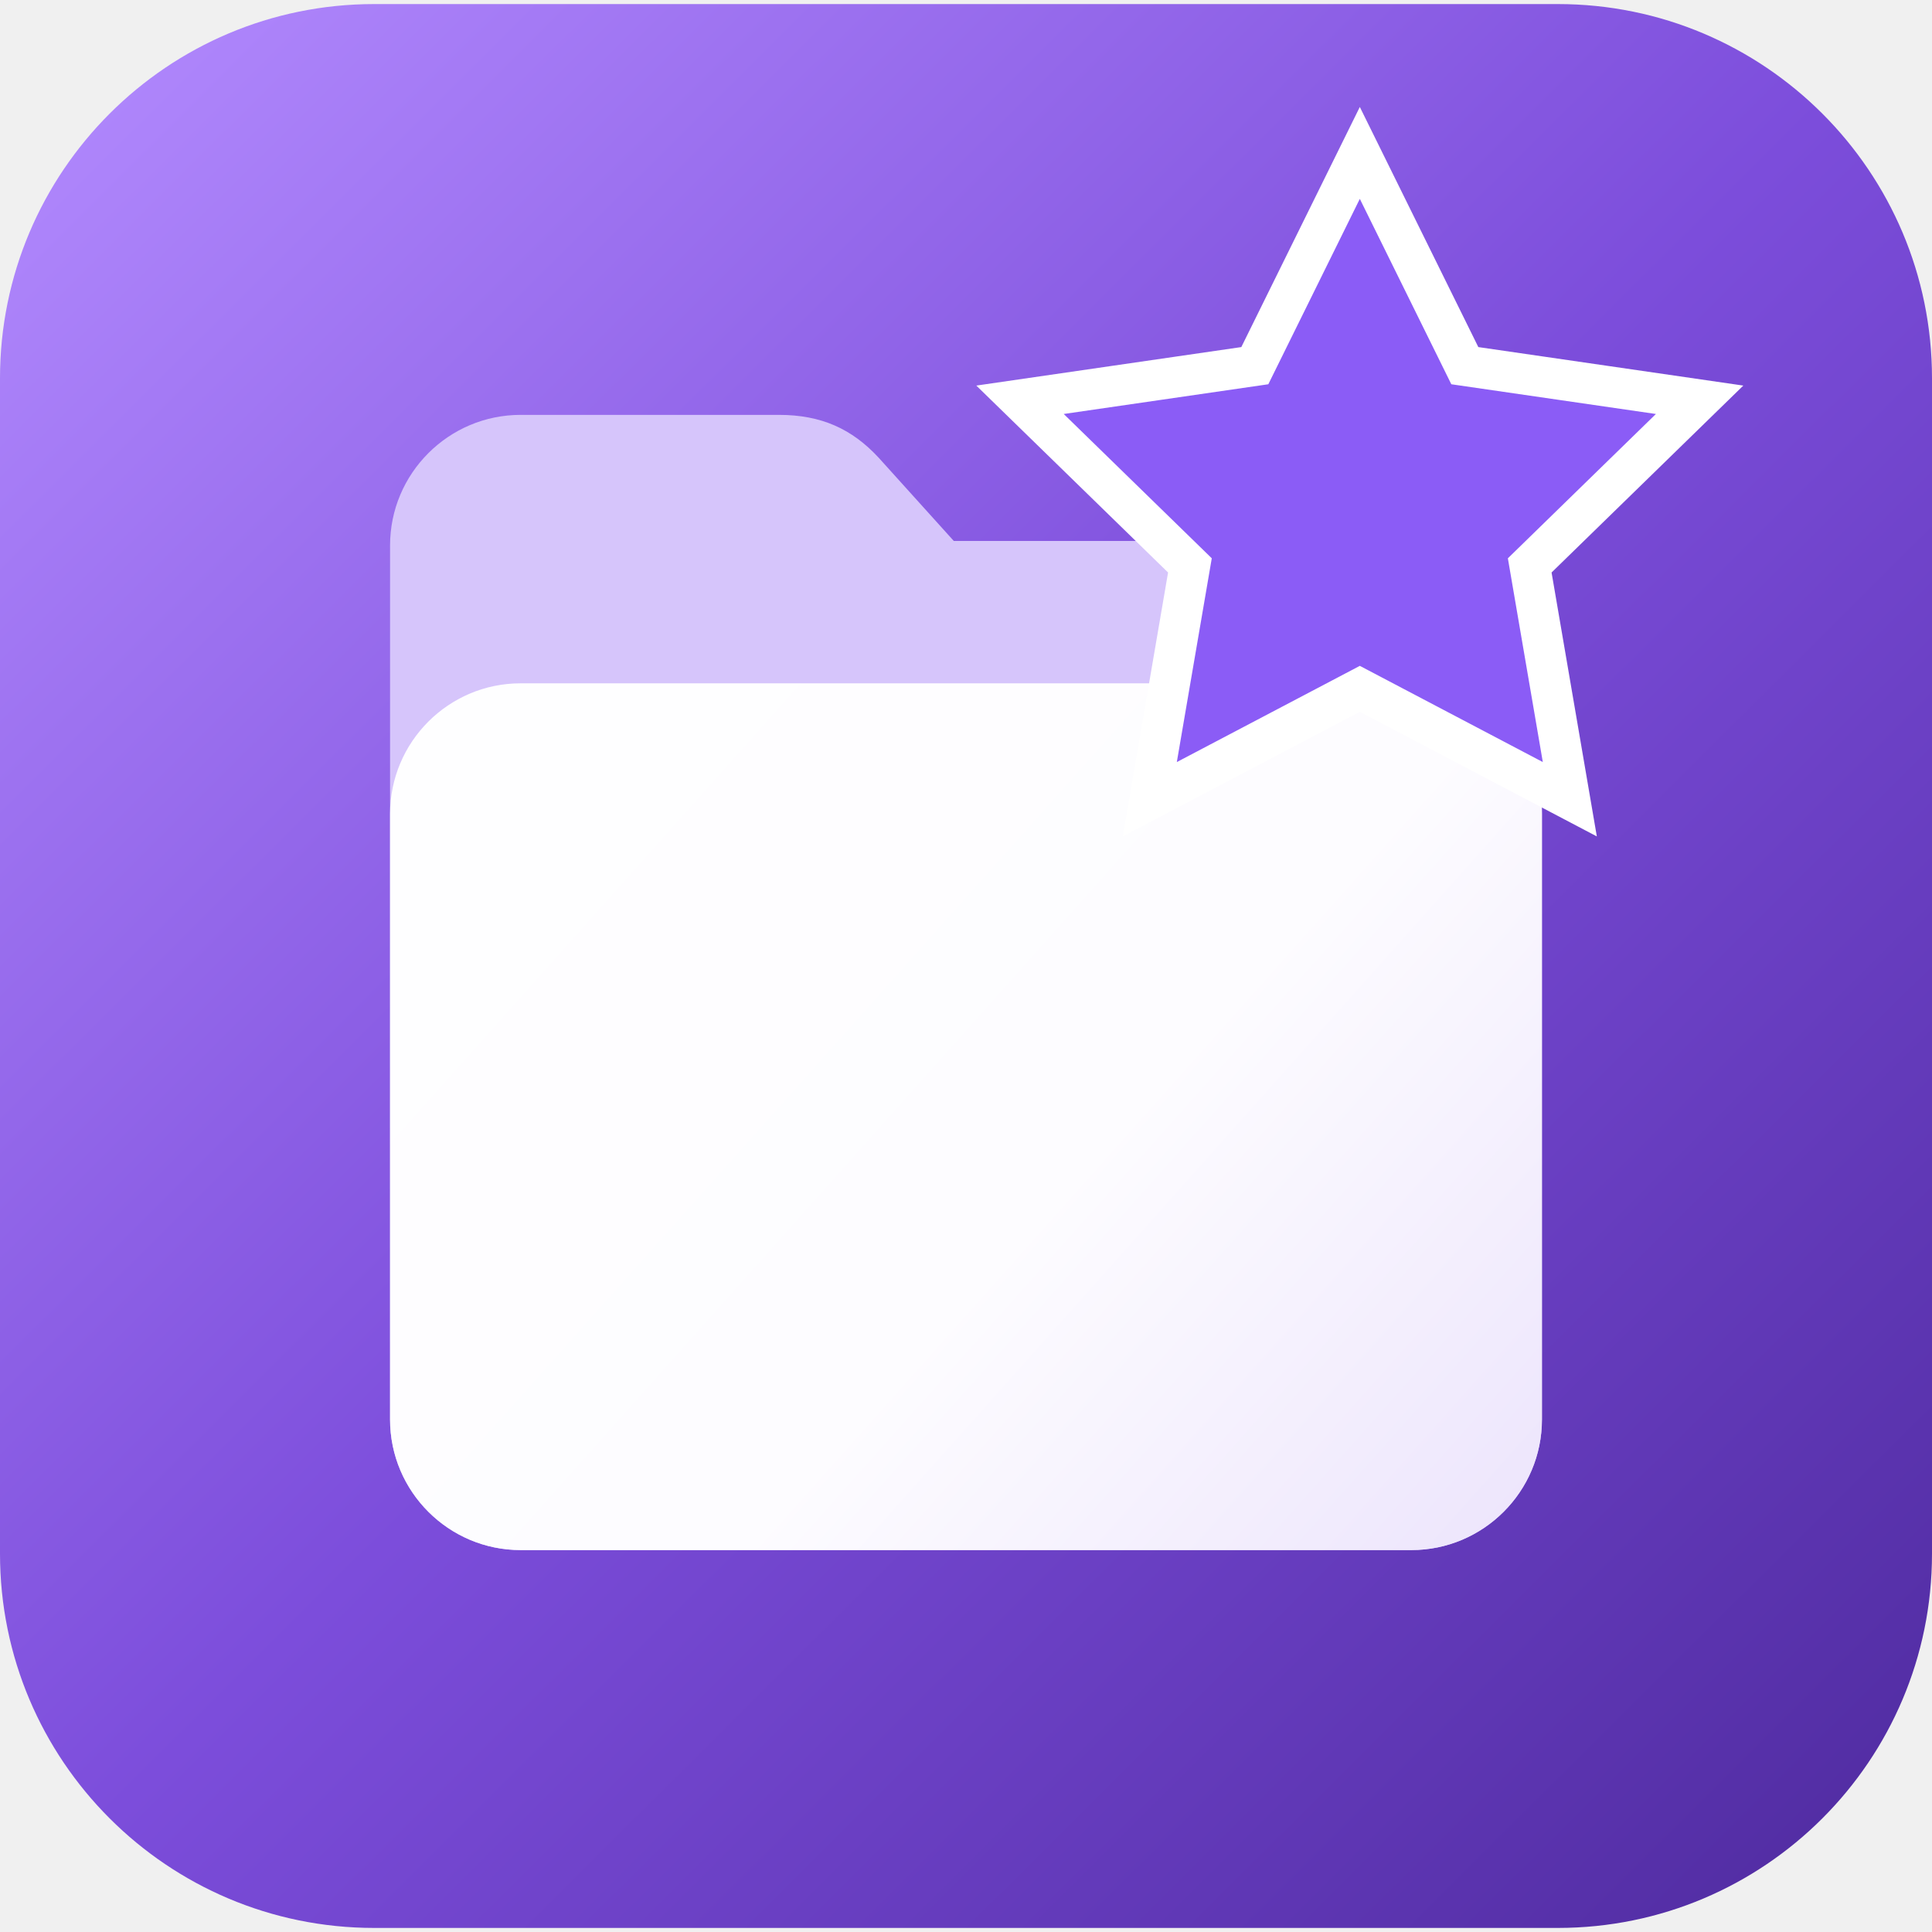
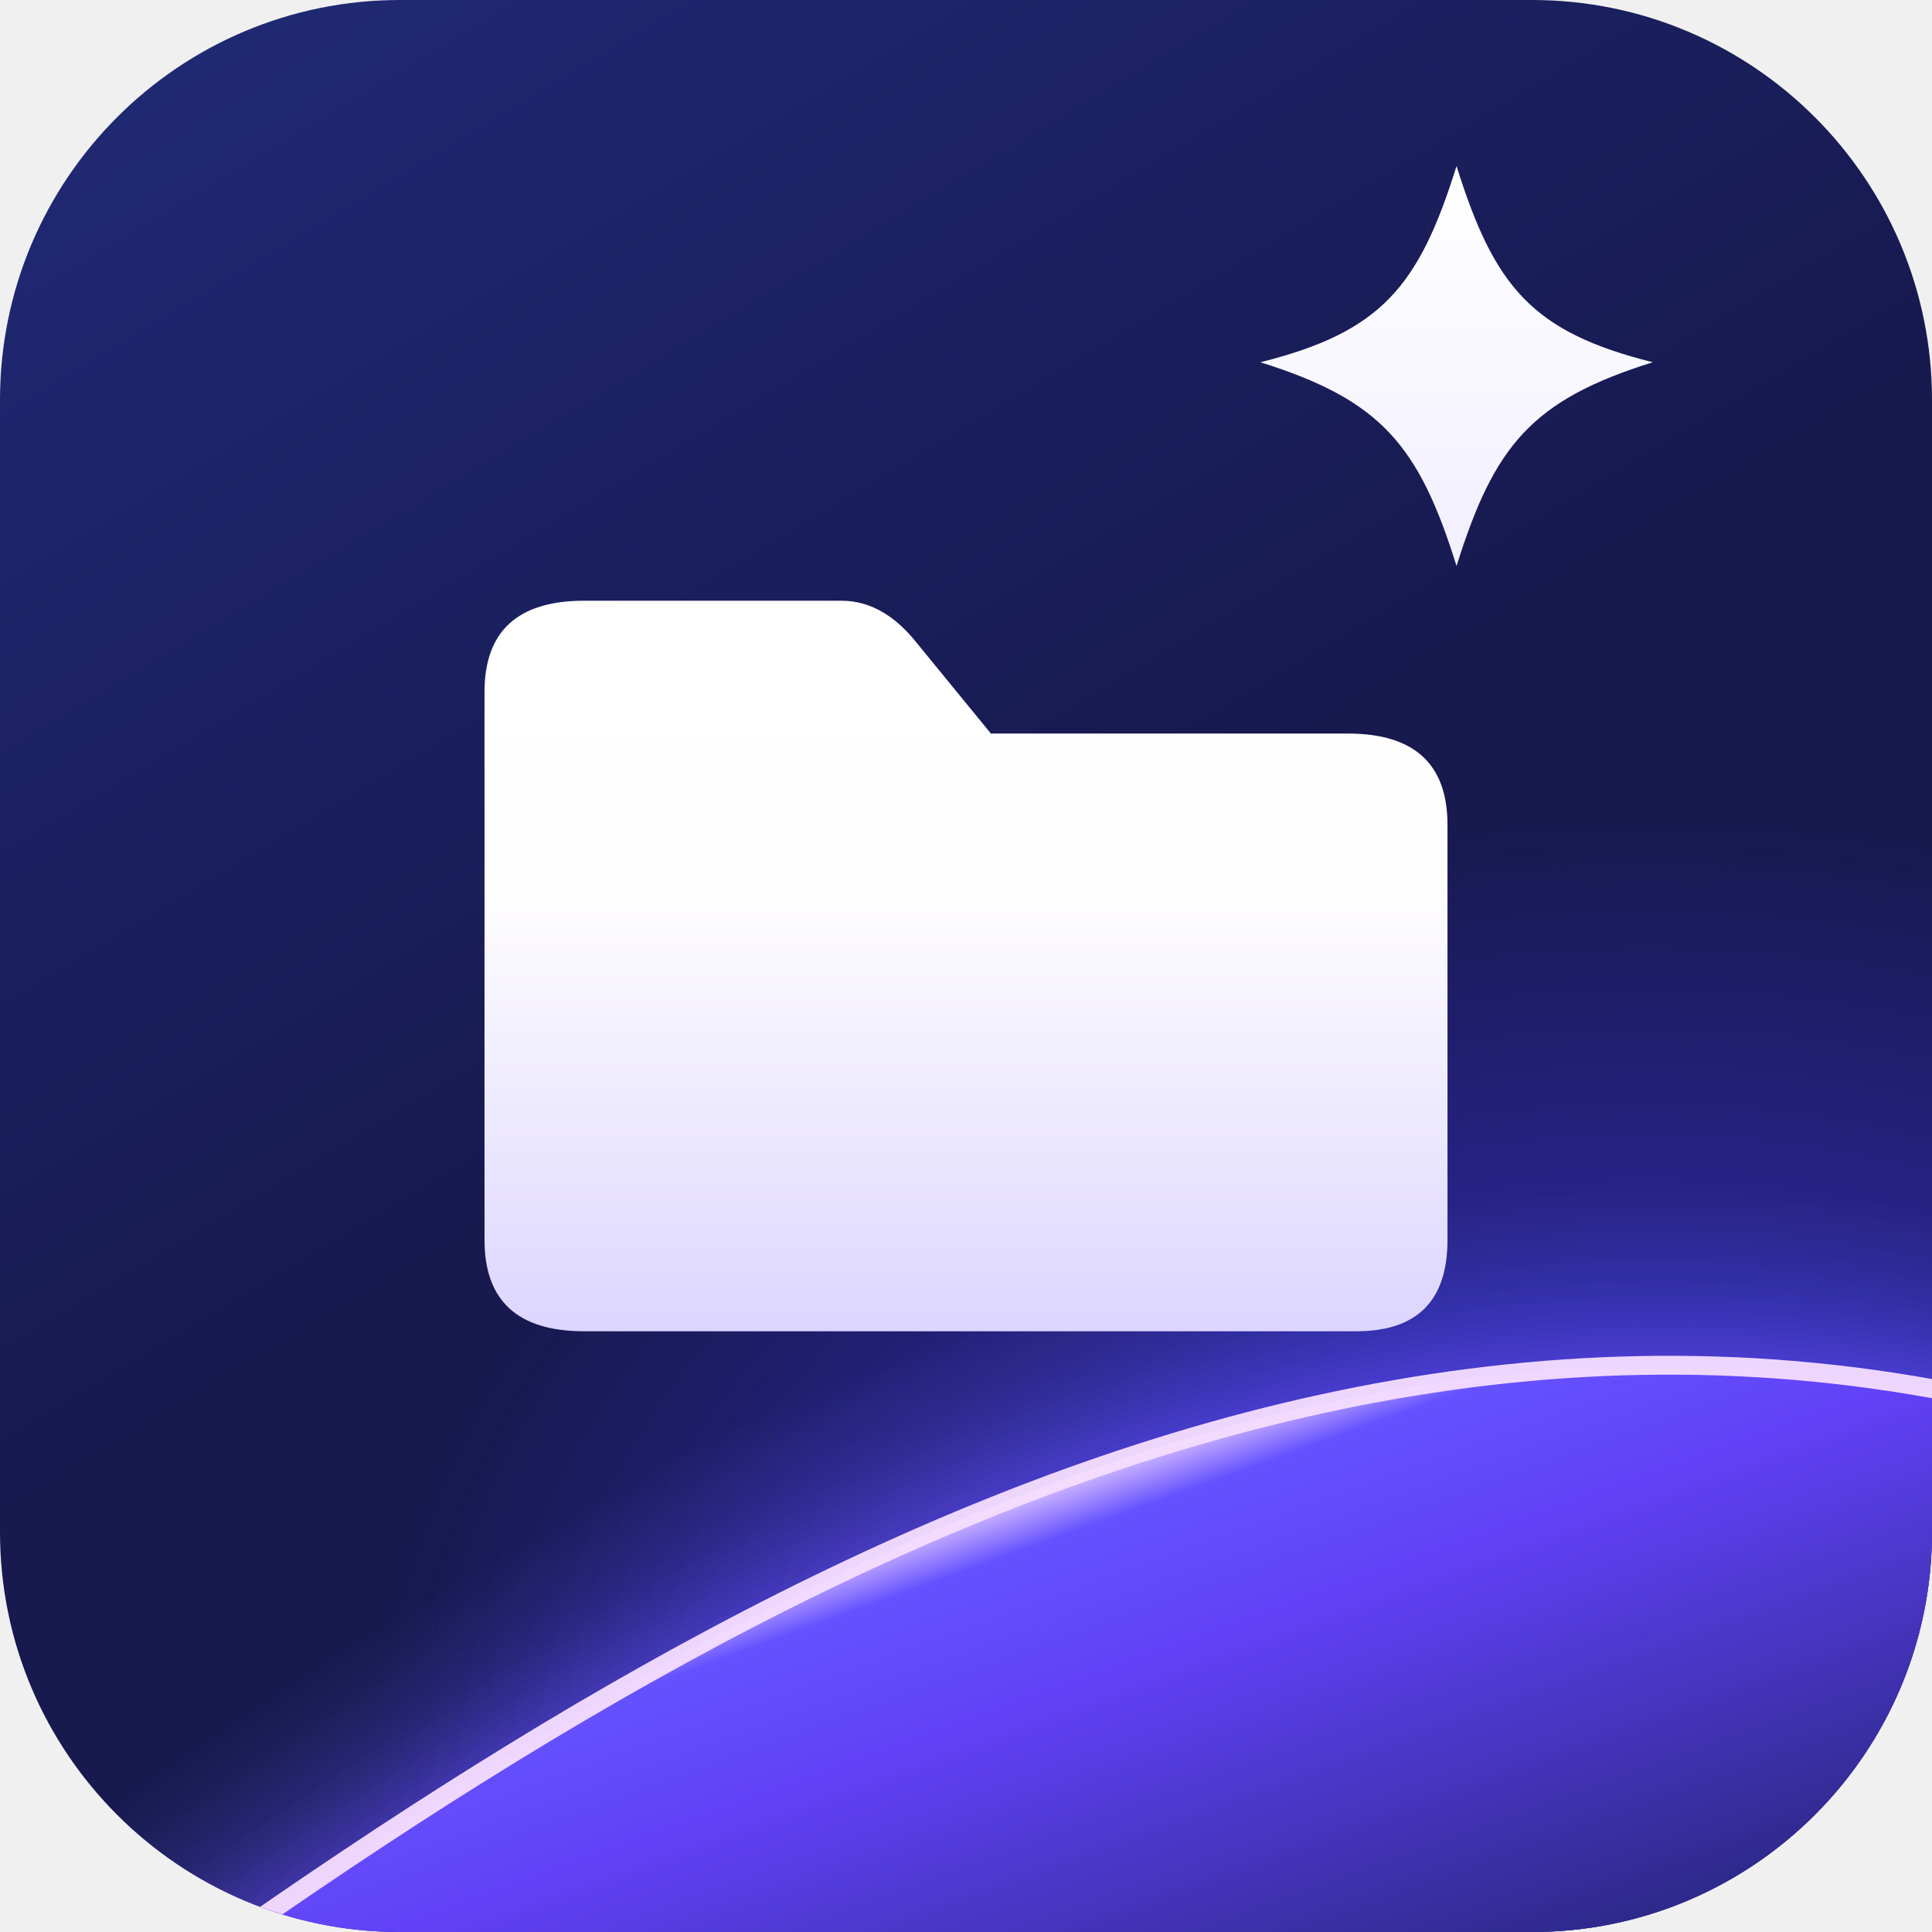
- <svg xmlns="http://www.w3.org/2000/svg" width="64" height="64" viewBox="37 32 950 950">
+ <svg xmlns="http://www.w3.org/2000/svg" viewBox="0 0 256 256" width="256" height="256">
  <defs>
-     <linearGradient id="g1" gradientUnits="userSpaceOnUse" x1="37" y1="34" x2="982.992" y2="983.992">
-       <stop offset="0" stop-color="#b48cff" />
-       <stop offset="0.5" stop-color="#7c4ddb" />
-       <stop offset="1" stop-color="#4e2a9e" />
+     <clipPath id="files-clip">
+       <rect width="256" height="256" rx="53" />
+     </clipPath>
+     <linearGradient id="files-base" x1="0%" y1="0%" x2="60%" y2="100%">
+       <stop offset="0%" stop-color="#202b77" />
+       <stop offset="58%" stop-color="#17194f" />
+       <stop offset="100%" stop-color="#17194f" />
    </linearGradient>
-     <linearGradient id="g4" gradientUnits="userSpaceOnUse" x1="205.984" y1="227.151" x2="815.675" y2="771.226">
-       <stop offset="0" stop-color="#ffffff" />
-       <stop offset="0.64" stop-color="#fdfcff" />
-       <stop offset="1" stop-color="#ece4fc" />
+     <radialGradient id="files-ambient" gradientUnits="userSpaceOnUse" cx="218" cy="236" r="169" gradientTransform="translate(0 58) scale(1 .76)">
+       <stop offset="0" stop-color="#4334e7" stop-opacity="1" />
+       <stop offset=".52" stop-color="#4334e7" stop-opacity=".46" />
+       <stop offset="1" stop-color="#4334e7" stop-opacity="0" />
+     </radialGradient>
+     <linearGradient id="files-planet" gradientUnits="userSpaceOnUse" x1="180" y1="180" x2="210" y2="263">
+       <stop offset="0" stop-color="#f6ddff" />
+       <stop offset=".10" stop-color="#6551ff" />
+       <stop offset=".32" stop-color="#6141f7" />
+       <stop offset="1" stop-color="#29267e" />
+     </linearGradient>
+     <linearGradient id="files-symbol" x1="0%" y1="0%" x2="0%" y2="100%">
+       <stop offset="0%" stop-color="#ffffff" />
+       <stop offset="39%" stop-color="#fffefe" />
+       <stop offset="100%" stop-color="#dcd5ff" />
+     </linearGradient>
+     <linearGradient id="files-star" x1="0%" y1="0%" x2="0%" y2="100%">
+       <stop offset="0%" stop-color="#ffffff" />
+       <stop offset="100%" stop-color="#f2efff" />
    </linearGradient>
  </defs>
-   <path d="M221,34L803,34C904.62,34 987,116.38 987,218L987,796C987,897.62 904.62,980 803,980L221,980C119.38,980 37,897.62 37,796L37,218C37,116.38 119.38,34 221,34Z" fill="url(#g1)" />
-   <path d="M293,236L420,236C441,236 456,243 469,257L506,298L731,298C766.5,298 795.2,326.8 795.2,362.3L795.2,730C795.2,765.4 766.4,794.2 731,794.2L293,794.2C257.6,794.2 228.8,765.4 228.8,730L228.8,300.2C228.8,264.8 257.6,236 293,236Z" fill="#d6c5fb" />
-   <path d="M293,368L731,368C766.4,368 795.2,396.8 795.2,432.2L795.2,730C795.2,765.4 766.4,794.2 731,794.2L293,794.2C257.6,794.2 228.8,765.4 228.8,730L228.8,432.2C228.8,396.8 257.6,368 293,368Z" fill="url(#g4)" />
-   <path d="M705.648,107.189L757.28,211.806L872.731,228.582L789.19,310.015L808.911,425L705.648,370.711L602.385,425L622.106,310.015L538.565,228.582L654.017,211.806L705.648,107.189Z" fill="#8b5cf6" stroke="#ffffff" stroke-width="20" />
+   <g clip-path="url(#files-clip)">
+     <g>
+       <rect width="256" height="256" rx="53" fill="url(#files-base)" />
+     </g>
+     <g>
+       <rect width="256" height="256" rx="53" fill="url(#files-ambient)" />
+     </g>
+     <g>
+       <path d="M -35 305 C 46 245 145 164 256 184 C 275 187 294 193 314 201" fill="none" stroke="#6551ff" stroke-width="46" opacity="0.012" />
+       <path d="M -35 305 C 46 245 145 164 256 184 C 275 187 294 193 314 201" fill="none" stroke="#6551ff" stroke-width="44" opacity="0.012" />
+       <path d="M -35 305 C 46 245 145 164 256 184 C 275 187 294 193 314 201" fill="none" stroke="#6551ff" stroke-width="42" opacity="0.012" />
+       <path d="M -35 305 C 46 245 145 164 256 184 C 275 187 294 193 314 201" fill="none" stroke="#6551ff" stroke-width="40" opacity="0.013" />
+       <path d="M -35 305 C 46 245 145 164 256 184 C 275 187 294 193 314 201" fill="none" stroke="#6551ff" stroke-width="38" opacity="0.014" />
+       <path d="M -35 305 C 46 245 145 164 256 184 C 275 187 294 193 314 201" fill="none" stroke="#6551ff" stroke-width="36" opacity="0.015" />
+       <path d="M -35 305 C 46 245 145 164 256 184 C 275 187 294 193 314 201" fill="none" stroke="#6551ff" stroke-width="34" opacity="0.016" />
+       <path d="M -35 305 C 46 245 145 164 256 184 C 275 187 294 193 314 201" fill="none" stroke="#6551ff" stroke-width="32" opacity="0.018" />
+       <path d="M -35 305 C 46 245 145 164 256 184 C 275 187 294 193 314 201" fill="none" stroke="#6551ff" stroke-width="30" opacity="0.02" />
+       <path d="M -35 305 C 46 245 145 164 256 184 C 275 187 294 193 314 201" fill="none" stroke="#6551ff" stroke-width="28" opacity="0.022" />
+       <path d="M -35 305 C 46 245 145 164 256 184 C 275 187 294 193 314 201" fill="none" stroke="#6551ff" stroke-width="26" opacity="0.024" />
+       <path d="M -35 305 C 46 245 145 164 256 184 C 275 187 294 193 314 201" fill="none" stroke="#6551ff" stroke-width="24" opacity="0.027" />
+       <path d="M -35 305 C 46 245 145 164 256 184 C 275 187 294 193 314 201" fill="none" stroke="#6551ff" stroke-width="22" opacity="0.03" />
+       <path d="M -35 305 C 46 245 145 164 256 184 C 275 187 294 193 314 201" fill="none" stroke="#6551ff" stroke-width="20" opacity="0.033" />
+       <path d="M -35 305 C 46 245 145 164 256 184 C 275 187 294 193 314 201" fill="none" stroke="#6551ff" stroke-width="18" opacity="0.036" />
+       <path d="M -35 305 C 46 245 145 164 256 184 C 275 187 294 193 314 201" fill="none" stroke="#6551ff" stroke-width="16" opacity="0.04" />
+       <path d="M -35 305 C 46 245 145 164 256 184 C 275 187 294 193 314 201" fill="none" stroke="#6551ff" stroke-width="14" opacity="0.043" />
+       <path d="M -35 305 C 46 245 145 164 256 184 C 275 187 294 193 314 201" fill="none" stroke="#6551ff" stroke-width="12" opacity="0.048" />
+       <path d="M -35 305 C 46 245 145 164 256 184 C 275 187 294 193 314 201" fill="none" stroke="#6551ff" stroke-width="10" opacity="0.052" />
+       <path d="M -35 305 C 46 245 145 164 256 184 C 275 187 294 193 314 201" fill="none" stroke="#6551ff" stroke-width="8" opacity="0.056" />
+       <path d="M -35 305 C 46 245 145 164 256 184 C 275 187 294 193 314 201" fill="none" stroke="#6551ff" stroke-width="6" opacity="0.061" />
+       <path d="M -35 305 C 46 245 145 164 256 184 C 275 187 294 193 314 201" fill="none" stroke="#6551ff" stroke-width="4" opacity="0.066" />
+       <path d="M -35 305 C 46 245 145 164 256 184 C 275 187 294 193 314 201 L 314 335 H -35 Z" fill="url(#files-planet)" />
+       <path d="M -35 305 C 46 245 145 164 256 184 C 275 187 294 193 314 201" fill="none" stroke="#f6ddff" stroke-width="2.5" opacity=".95" />
+     </g>
+     <g>
+       <path d="M 193 22 C 198 38 203 44 219 48 C 203 53 198 59 193 75 C 188 59 183 53 167 48 C 183 44 188 38 193 22 Z" fill="url(#files-star)" />
+     </g>
+     <g>
+       <g transform="translate(128 128) scale(1.10)">
+         <path d="M -58 -33 Q -58 -44 -46 -44 H -15 Q -10 -44 -6 -39 L 3 -28 H 46 Q 58 -28 58 -17 V 33 Q 58 44 47 44 H -46 Q -58 44 -58 33 Z" fill="url(#files-symbol)" />
+       </g>
+     </g>
+   </g>
</svg>
